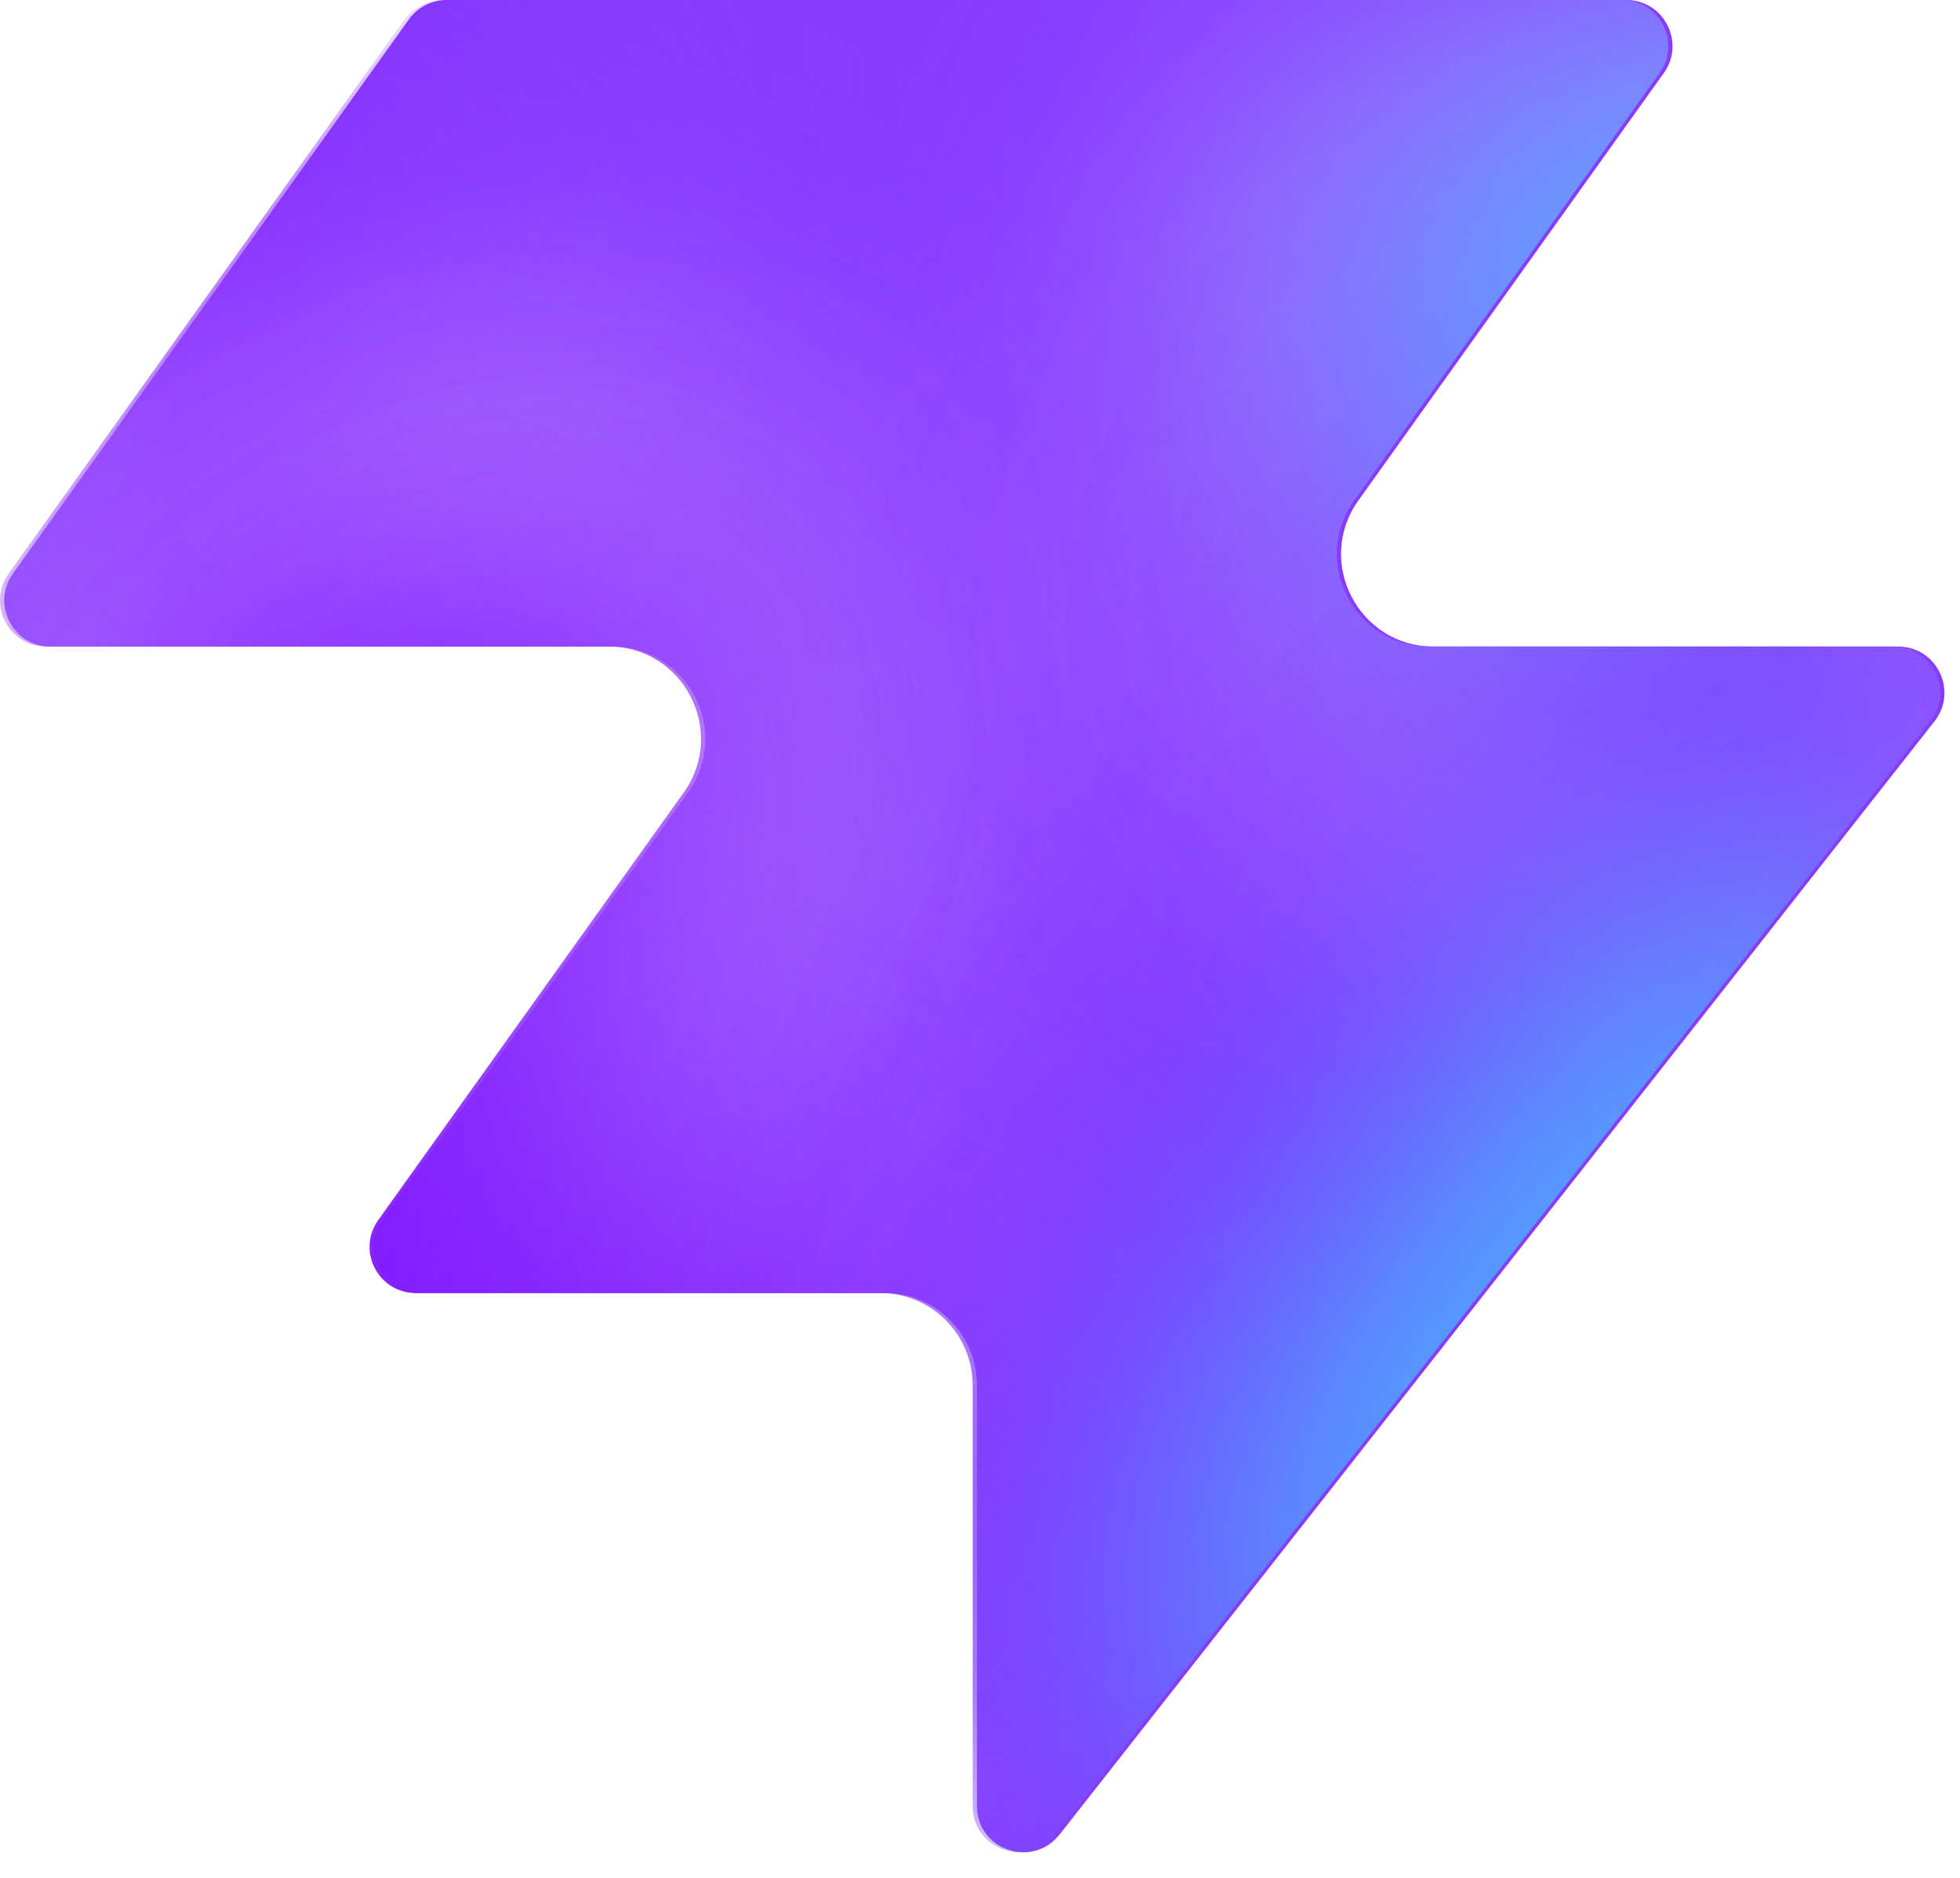
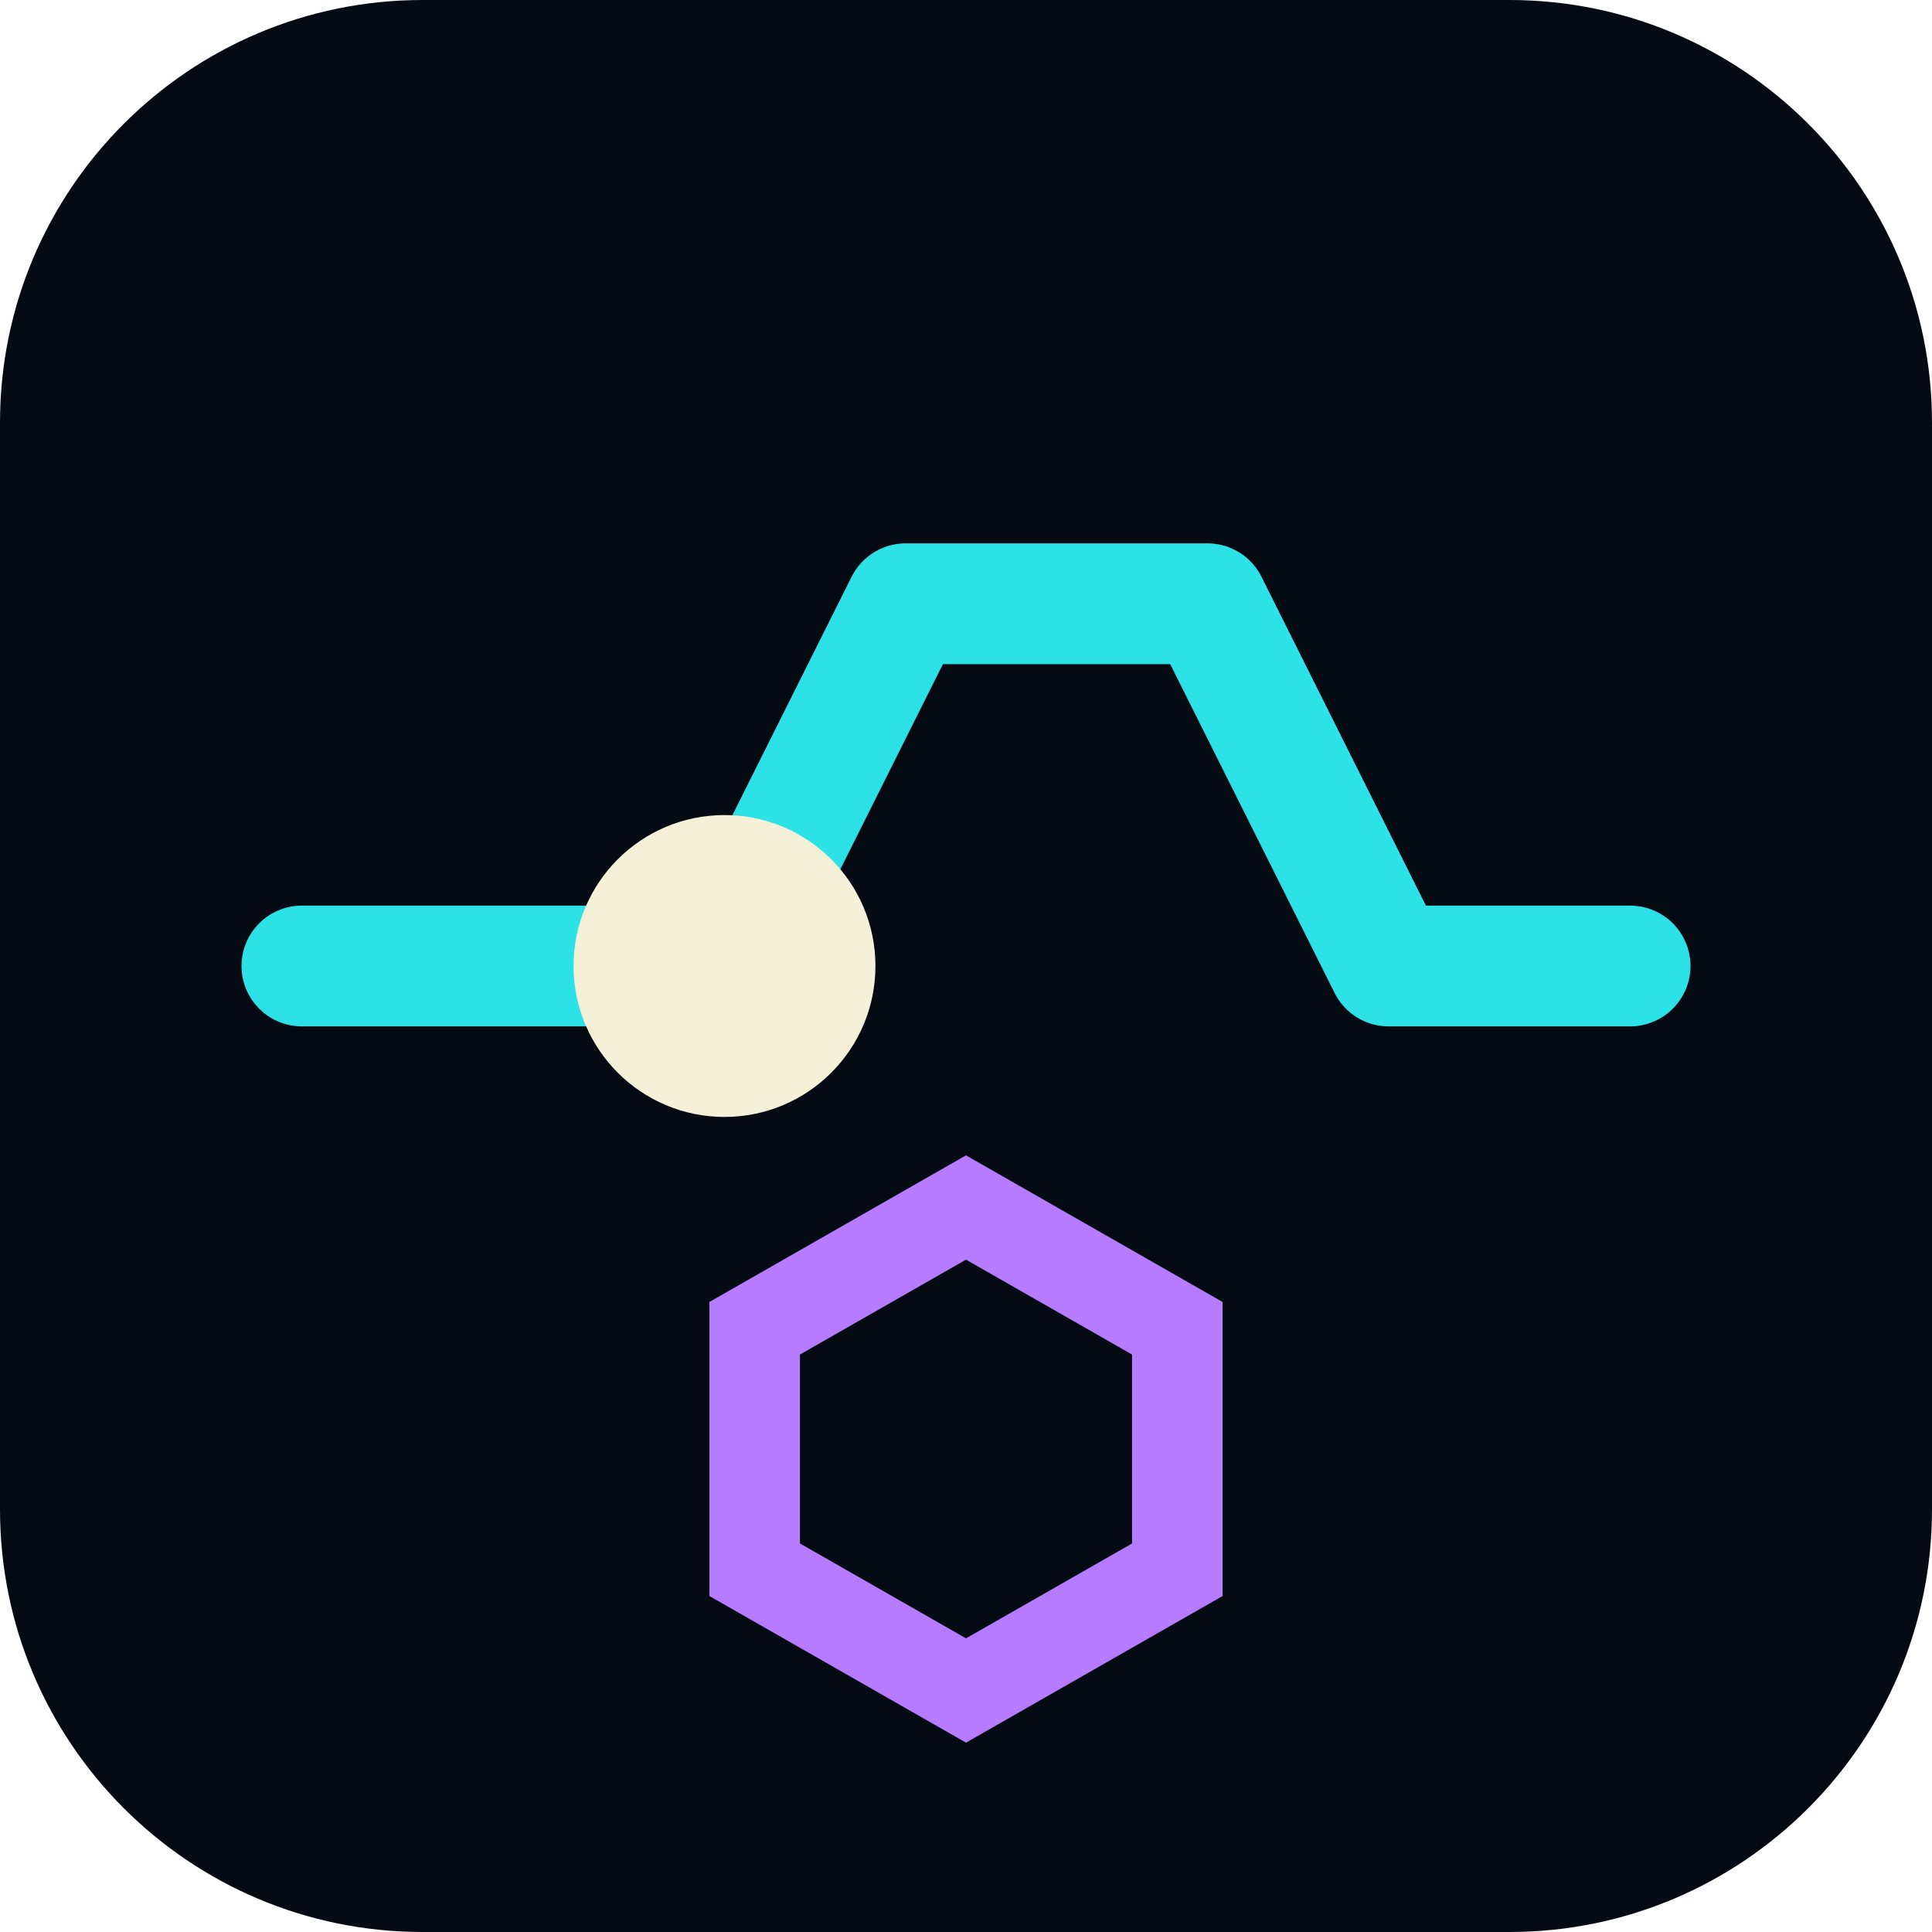
- <svg xmlns="http://www.w3.org/2000/svg" width="48" height="46" fill="none" viewBox="0 0 48 46">
-   <path fill="#863bff" d="M25.946 44.938c-.664.845-2.021.375-2.021-.698V33.937a2.26 2.26 0 0 0-2.262-2.262H10.287c-.92 0-1.456-1.04-.92-1.788l7.48-10.471c1.07-1.497 0-3.578-1.842-3.578H1.237c-.92 0-1.456-1.04-.92-1.788L10.013.474c.214-.297.556-.474.92-.474h28.894c.92 0 1.456 1.04.92 1.788l-7.48 10.471c-1.07 1.498 0 3.579 1.842 3.579h11.377c.943 0 1.473 1.088.89 1.83L25.947 44.94z" style="fill:#863bff;fill:color(display-p3 .525 .23 1);fill-opacity:1" />
-   <mask id="a" width="48" height="46" x="0" y="0" maskUnits="userSpaceOnUse" style="mask-type:alpha">
-     <path fill="#000" d="M25.842 44.938c-.664.844-2.021.375-2.021-.698V33.937a2.26 2.26 0 0 0-2.262-2.262H10.183c-.92 0-1.456-1.04-.92-1.788l7.48-10.471c1.07-1.498 0-3.579-1.842-3.579H1.133c-.92 0-1.456-1.04-.92-1.787L9.91.473c.214-.297.556-.474.92-.474h28.894c.92 0 1.456 1.04.92 1.788l-7.48 10.471c-1.07 1.498 0 3.578 1.842 3.578h11.377c.943 0 1.473 1.088.89 1.832L25.843 44.94z" style="fill:#000;fill-opacity:1" />
-   </mask>
-   <g mask="url(#a)">
-     <g filter="url(#b)">
-       <ellipse cx="5.508" cy="14.704" fill="#ede6ff" rx="5.508" ry="14.704" style="fill:#ede6ff;fill:color(display-p3 .927 .903 1);fill-opacity:1" transform="matrix(.00324 1 1 -.00324 -4.47 31.516)" />
-     </g>
-     <g filter="url(#c)">
-       <ellipse cx="10.399" cy="29.851" fill="#ede6ff" rx="10.399" ry="29.851" style="fill:#ede6ff;fill:color(display-p3 .927 .903 1);fill-opacity:1" transform="matrix(.00324 1 1 -.00324 -39.328 7.883)" />
-     </g>
-     <g filter="url(#d)">
-       <ellipse cx="5.508" cy="30.487" fill="#7e14ff" rx="5.508" ry="30.487" style="fill:#7e14ff;fill:color(display-p3 .492 .077 1);fill-opacity:1" transform="rotate(89.814 -25.913 -14.639)scale(1 -1)" />
-     </g>
-     <g filter="url(#e)">
-       <ellipse cx="5.508" cy="30.599" fill="#7e14ff" rx="5.508" ry="30.599" style="fill:#7e14ff;fill:color(display-p3 .492 .077 1);fill-opacity:1" transform="rotate(89.814 -32.644 -3.334)scale(1 -1)" />
-     </g>
-     <g filter="url(#f)">
-       <ellipse cx="5.508" cy="30.599" fill="#7e14ff" rx="5.508" ry="30.599" style="fill:#7e14ff;fill:color(display-p3 .492 .077 1);fill-opacity:1" transform="matrix(.00324 1 1 -.00324 -34.34 30.47)" />
-     </g>
-     <g filter="url(#g)">
-       <ellipse cx="14.072" cy="22.078" fill="#ede6ff" rx="14.072" ry="22.078" style="fill:#ede6ff;fill:color(display-p3 .927 .903 1);fill-opacity:1" transform="rotate(93.35 24.506 48.493)scale(-1 1)" />
-     </g>
-     <g filter="url(#h)">
-       <ellipse cx="3.47" cy="21.501" fill="#7e14ff" rx="3.47" ry="21.501" style="fill:#7e14ff;fill:color(display-p3 .492 .077 1);fill-opacity:1" transform="rotate(89.009 28.708 47.59)scale(-1 1)" />
-     </g>
-     <g filter="url(#i)">
-       <ellipse cx="3.47" cy="21.501" fill="#7e14ff" rx="3.47" ry="21.501" style="fill:#7e14ff;fill:color(display-p3 .492 .077 1);fill-opacity:1" transform="rotate(89.009 28.708 47.59)scale(-1 1)" />
-     </g>
-     <g filter="url(#j)">
-       <ellipse cx=".387" cy="8.972" fill="#7e14ff" rx="4.407" ry="29.108" style="fill:#7e14ff;fill:color(display-p3 .492 .077 1);fill-opacity:1" transform="rotate(39.51 .387 8.972)" />
-     </g>
-     <g filter="url(#k)">
-       <ellipse cx="47.523" cy="-6.092" fill="#7e14ff" rx="4.407" ry="29.108" style="fill:#7e14ff;fill:color(display-p3 .492 .077 1);fill-opacity:1" transform="rotate(37.892 47.523 -6.092)" />
-     </g>
-     <g filter="url(#l)">
-       <ellipse cx="41.412" cy="6.333" fill="#47bfff" rx="5.971" ry="9.665" style="fill:#47bfff;fill:color(display-p3 .28 .748 1);fill-opacity:1" transform="rotate(37.892 41.412 6.333)" />
-     </g>
-     <g filter="url(#m)">
-       <ellipse cx="-1.879" cy="38.332" fill="#7e14ff" rx="4.407" ry="29.108" style="fill:#7e14ff;fill:color(display-p3 .492 .077 1);fill-opacity:1" transform="rotate(37.892 -1.88 38.332)" />
-     </g>
-     <g filter="url(#n)">
-       <ellipse cx="-1.879" cy="38.332" fill="#7e14ff" rx="4.407" ry="29.108" style="fill:#7e14ff;fill:color(display-p3 .492 .077 1);fill-opacity:1" transform="rotate(37.892 -1.88 38.332)" />
-     </g>
-     <g filter="url(#o)">
-       <ellipse cx="35.651" cy="29.907" fill="#7e14ff" rx="4.407" ry="29.108" style="fill:#7e14ff;fill:color(display-p3 .492 .077 1);fill-opacity:1" transform="rotate(37.892 35.651 29.907)" />
-     </g>
-     <g filter="url(#p)">
-       <ellipse cx="38.418" cy="32.4" fill="#47bfff" rx="5.971" ry="15.297" style="fill:#47bfff;fill:color(display-p3 .28 .748 1);fill-opacity:1" transform="rotate(37.892 38.418 32.4)" />
-     </g>
-   </g>
-   <defs>
-     <filter id="b" width="60.045" height="41.654" x="-19.77" y="16.149" color-interpolation-filters="sRGB" filterUnits="userSpaceOnUse">
-       <feFlood flood-opacity="0" result="BackgroundImageFix" />
-       <feBlend in="SourceGraphic" in2="BackgroundImageFix" result="shape" />
-       <feGaussianBlur result="effect1_foregroundBlur_2002_17158" stdDeviation="7.659" />
-     </filter>
-     <filter id="c" width="90.34" height="51.437" x="-54.613" y="-7.533" color-interpolation-filters="sRGB" filterUnits="userSpaceOnUse">
-       <feFlood flood-opacity="0" result="BackgroundImageFix" />
-       <feBlend in="SourceGraphic" in2="BackgroundImageFix" result="shape" />
-       <feGaussianBlur result="effect1_foregroundBlur_2002_17158" stdDeviation="7.659" />
-     </filter>
-     <filter id="d" width="79.355" height="29.4" x="-49.64" y="2.03" color-interpolation-filters="sRGB" filterUnits="userSpaceOnUse">
-       <feFlood flood-opacity="0" result="BackgroundImageFix" />
-       <feBlend in="SourceGraphic" in2="BackgroundImageFix" result="shape" />
-       <feGaussianBlur result="effect1_foregroundBlur_2002_17158" stdDeviation="4.596" />
-     </filter>
-     <filter id="e" width="79.579" height="29.4" x="-45.045" y="20.029" color-interpolation-filters="sRGB" filterUnits="userSpaceOnUse">
-       <feFlood flood-opacity="0" result="BackgroundImageFix" />
-       <feBlend in="SourceGraphic" in2="BackgroundImageFix" result="shape" />
-       <feGaussianBlur result="effect1_foregroundBlur_2002_17158" stdDeviation="4.596" />
-     </filter>
-     <filter id="f" width="79.579" height="29.4" x="-43.513" y="21.178" color-interpolation-filters="sRGB" filterUnits="userSpaceOnUse">
-       <feFlood flood-opacity="0" result="BackgroundImageFix" />
-       <feBlend in="SourceGraphic" in2="BackgroundImageFix" result="shape" />
-       <feGaussianBlur result="effect1_foregroundBlur_2002_17158" stdDeviation="4.596" />
-     </filter>
-     <filter id="g" width="74.749" height="58.852" x="15.756" y="-17.901" color-interpolation-filters="sRGB" filterUnits="userSpaceOnUse">
-       <feFlood flood-opacity="0" result="BackgroundImageFix" />
-       <feBlend in="SourceGraphic" in2="BackgroundImageFix" result="shape" />
-       <feGaussianBlur result="effect1_foregroundBlur_2002_17158" stdDeviation="7.659" />
-     </filter>
-     <filter id="h" width="61.377" height="25.362" x="23.548" y="2.284" color-interpolation-filters="sRGB" filterUnits="userSpaceOnUse">
-       <feFlood flood-opacity="0" result="BackgroundImageFix" />
-       <feBlend in="SourceGraphic" in2="BackgroundImageFix" result="shape" />
-       <feGaussianBlur result="effect1_foregroundBlur_2002_17158" stdDeviation="4.596" />
-     </filter>
-     <filter id="i" width="61.377" height="25.362" x="23.548" y="2.284" color-interpolation-filters="sRGB" filterUnits="userSpaceOnUse">
-       <feFlood flood-opacity="0" result="BackgroundImageFix" />
-       <feBlend in="SourceGraphic" in2="BackgroundImageFix" result="shape" />
-       <feGaussianBlur result="effect1_foregroundBlur_2002_17158" stdDeviation="4.596" />
-     </filter>
-     <filter id="j" width="56.045" height="63.649" x="-27.636" y="-22.853" color-interpolation-filters="sRGB" filterUnits="userSpaceOnUse">
-       <feFlood flood-opacity="0" result="BackgroundImageFix" />
-       <feBlend in="SourceGraphic" in2="BackgroundImageFix" result="shape" />
-       <feGaussianBlur result="effect1_foregroundBlur_2002_17158" stdDeviation="4.596" />
-     </filter>
-     <filter id="k" width="54.814" height="64.646" x="20.116" y="-38.415" color-interpolation-filters="sRGB" filterUnits="userSpaceOnUse">
-       <feFlood flood-opacity="0" result="BackgroundImageFix" />
-       <feBlend in="SourceGraphic" in2="BackgroundImageFix" result="shape" />
-       <feGaussianBlur result="effect1_foregroundBlur_2002_17158" stdDeviation="4.596" />
-     </filter>
-     <filter id="l" width="33.541" height="35.313" x="24.641" y="-11.323" color-interpolation-filters="sRGB" filterUnits="userSpaceOnUse">
-       <feFlood flood-opacity="0" result="BackgroundImageFix" />
-       <feBlend in="SourceGraphic" in2="BackgroundImageFix" result="shape" />
-       <feGaussianBlur result="effect1_foregroundBlur_2002_17158" stdDeviation="4.596" />
-     </filter>
-     <filter id="m" width="54.814" height="64.646" x="-29.286" y="6.009" color-interpolation-filters="sRGB" filterUnits="userSpaceOnUse">
-       <feFlood flood-opacity="0" result="BackgroundImageFix" />
-       <feBlend in="SourceGraphic" in2="BackgroundImageFix" result="shape" />
-       <feGaussianBlur result="effect1_foregroundBlur_2002_17158" stdDeviation="4.596" />
-     </filter>
-     <filter id="n" width="54.814" height="64.646" x="-29.286" y="6.009" color-interpolation-filters="sRGB" filterUnits="userSpaceOnUse">
-       <feFlood flood-opacity="0" result="BackgroundImageFix" />
-       <feBlend in="SourceGraphic" in2="BackgroundImageFix" result="shape" />
-       <feGaussianBlur result="effect1_foregroundBlur_2002_17158" stdDeviation="4.596" />
-     </filter>
-     <filter id="o" width="54.814" height="64.646" x="8.244" y="-2.416" color-interpolation-filters="sRGB" filterUnits="userSpaceOnUse">
-       <feFlood flood-opacity="0" result="BackgroundImageFix" />
-       <feBlend in="SourceGraphic" in2="BackgroundImageFix" result="shape" />
-       <feGaussianBlur result="effect1_foregroundBlur_2002_17158" stdDeviation="4.596" />
-     </filter>
-     <filter id="p" width="39.409" height="43.623" x="18.713" y="10.588" color-interpolation-filters="sRGB" filterUnits="userSpaceOnUse">
-       <feFlood flood-opacity="0" result="BackgroundImageFix" />
-       <feBlend in="SourceGraphic" in2="BackgroundImageFix" result="shape" />
-       <feGaussianBlur result="effect1_foregroundBlur_2002_17158" stdDeviation="4.596" />
-     </filter>
-   </defs>
+ <svg xmlns="http://www.w3.org/2000/svg" viewBox="0 0 64 64">
+   <rect width="64" height="64" rx="14" fill="#060a13" />
+   <path d="M10 32h14l6-12h10l6 12h8" fill="none" stroke="#2de2e6" stroke-width="4" stroke-linecap="round" stroke-linejoin="round" />
+   <polygon points="32,40 39,44 39,52 32,56 25,52 25,44" fill="none" stroke="#b57cff" stroke-width="3" />
+   <circle cx="24" cy="32" r="5" fill="#f5f1d8" />
</svg>
